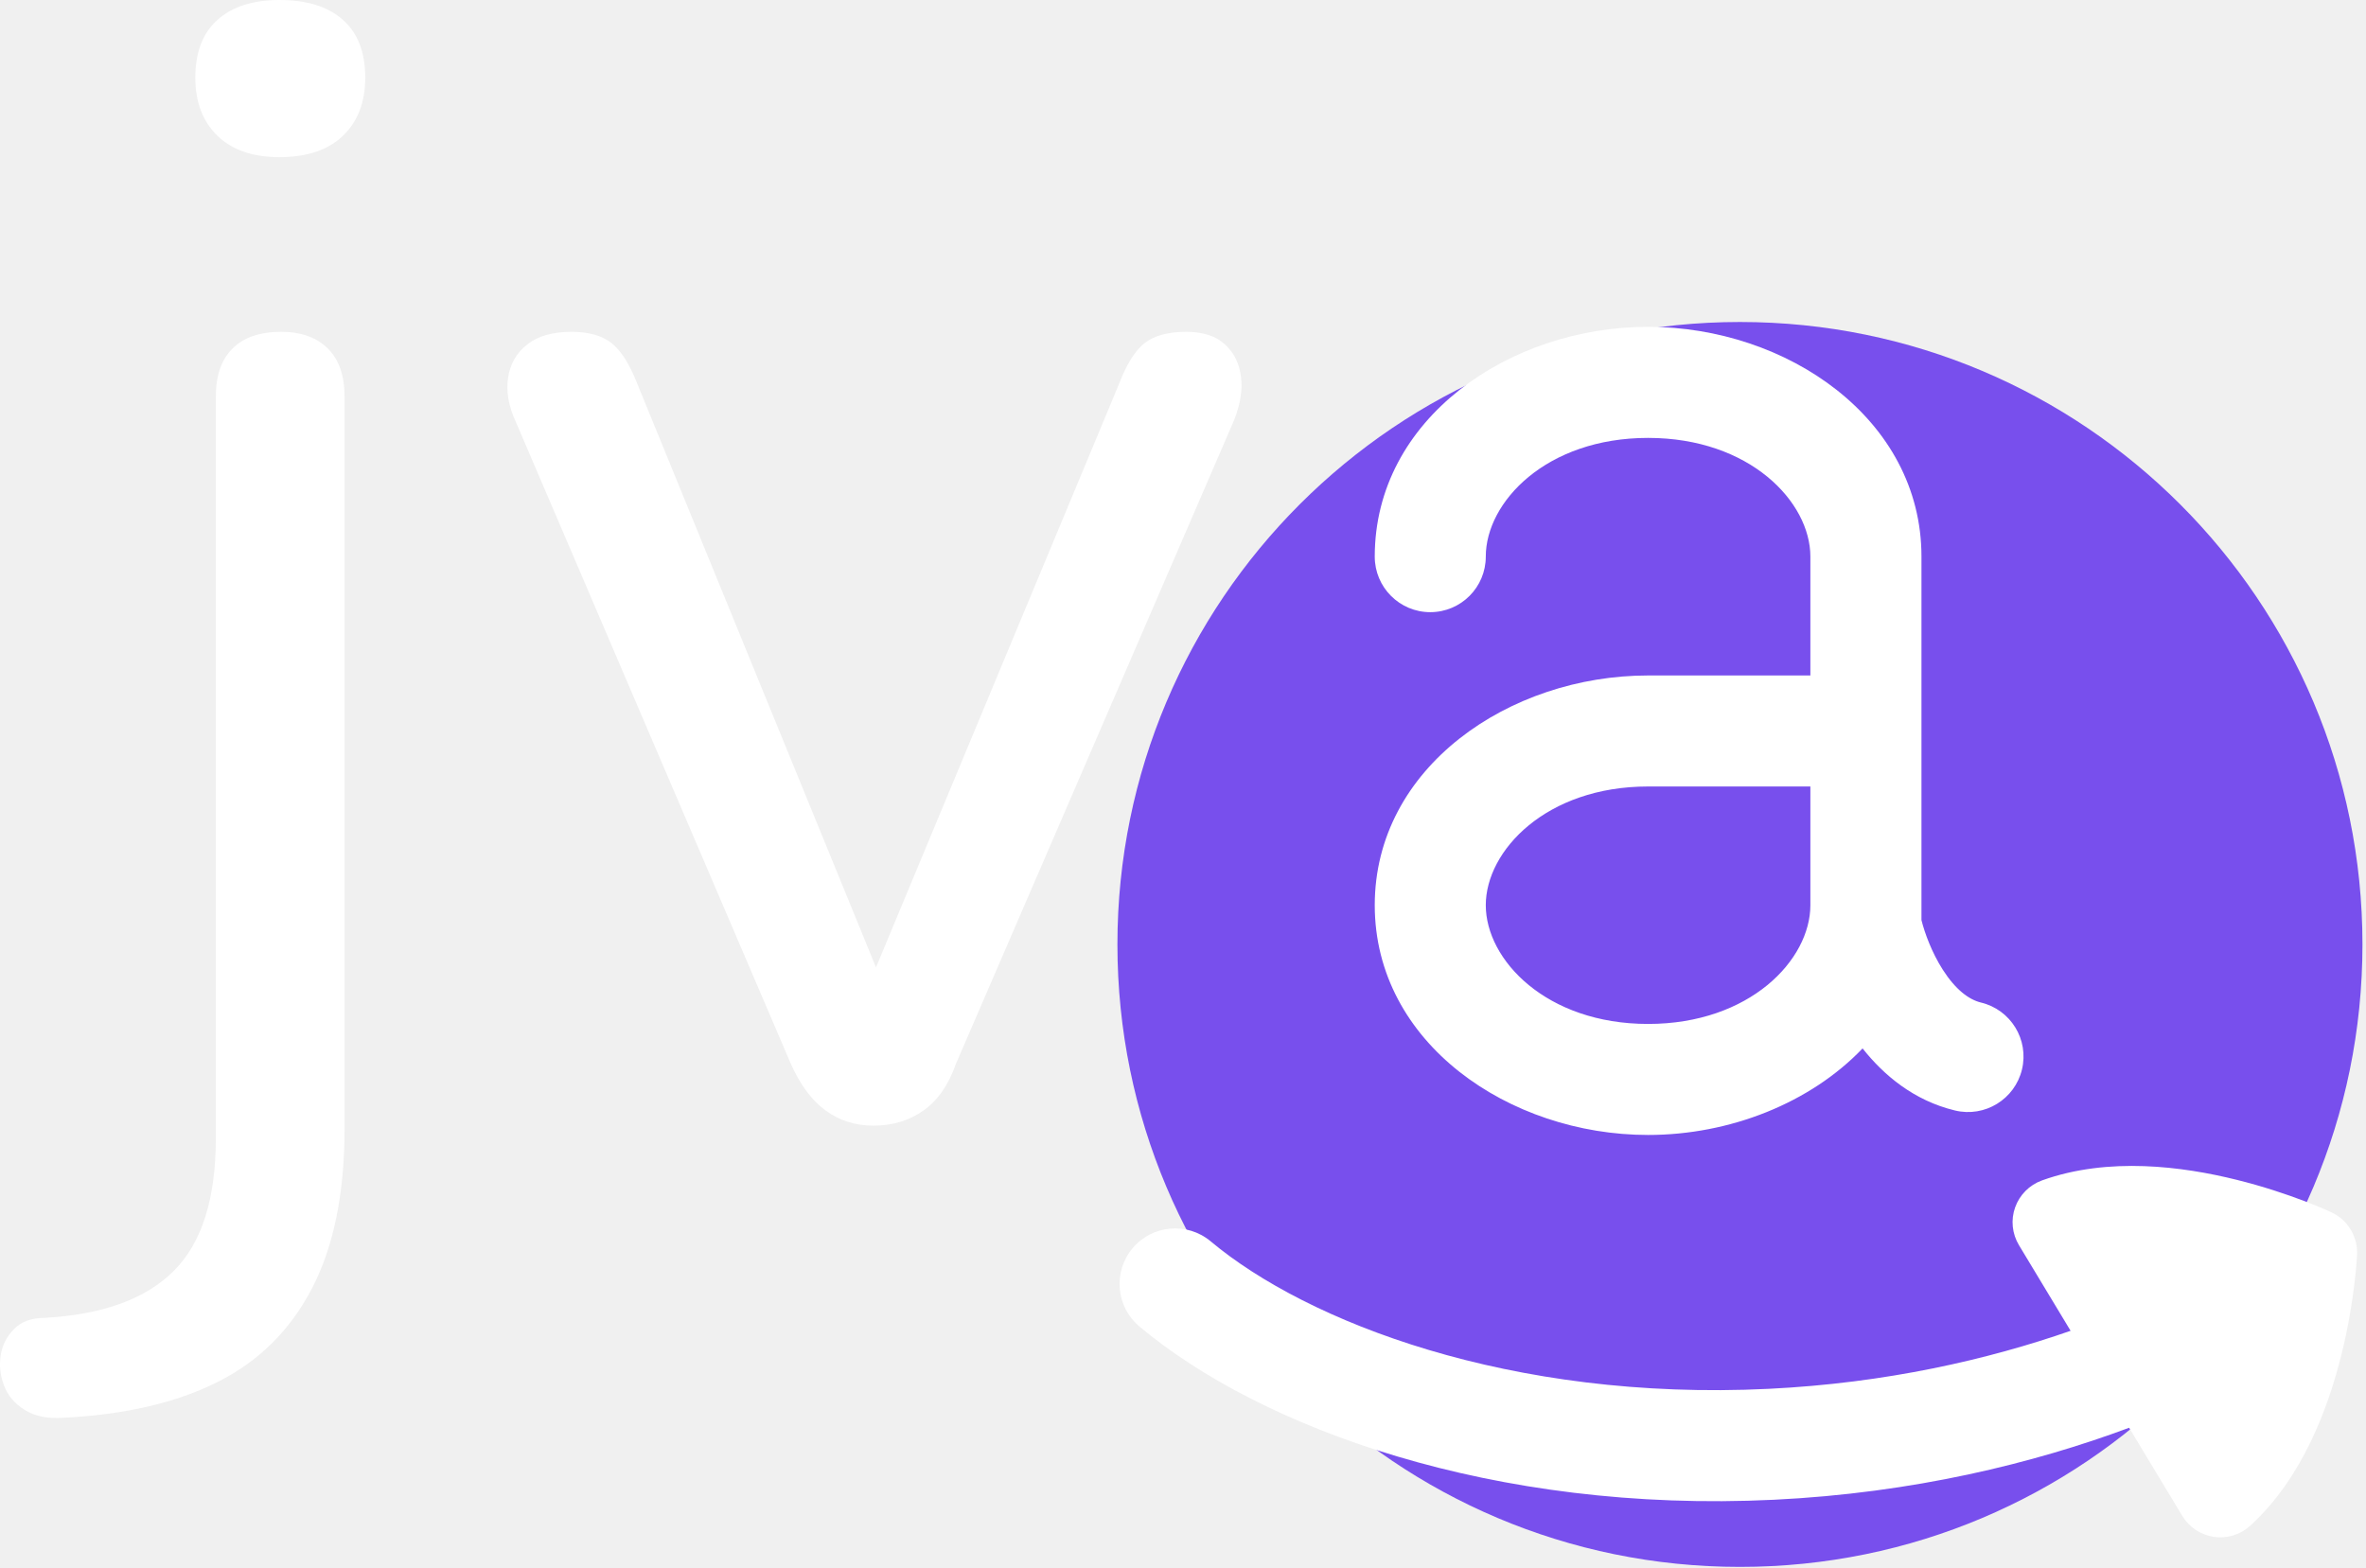
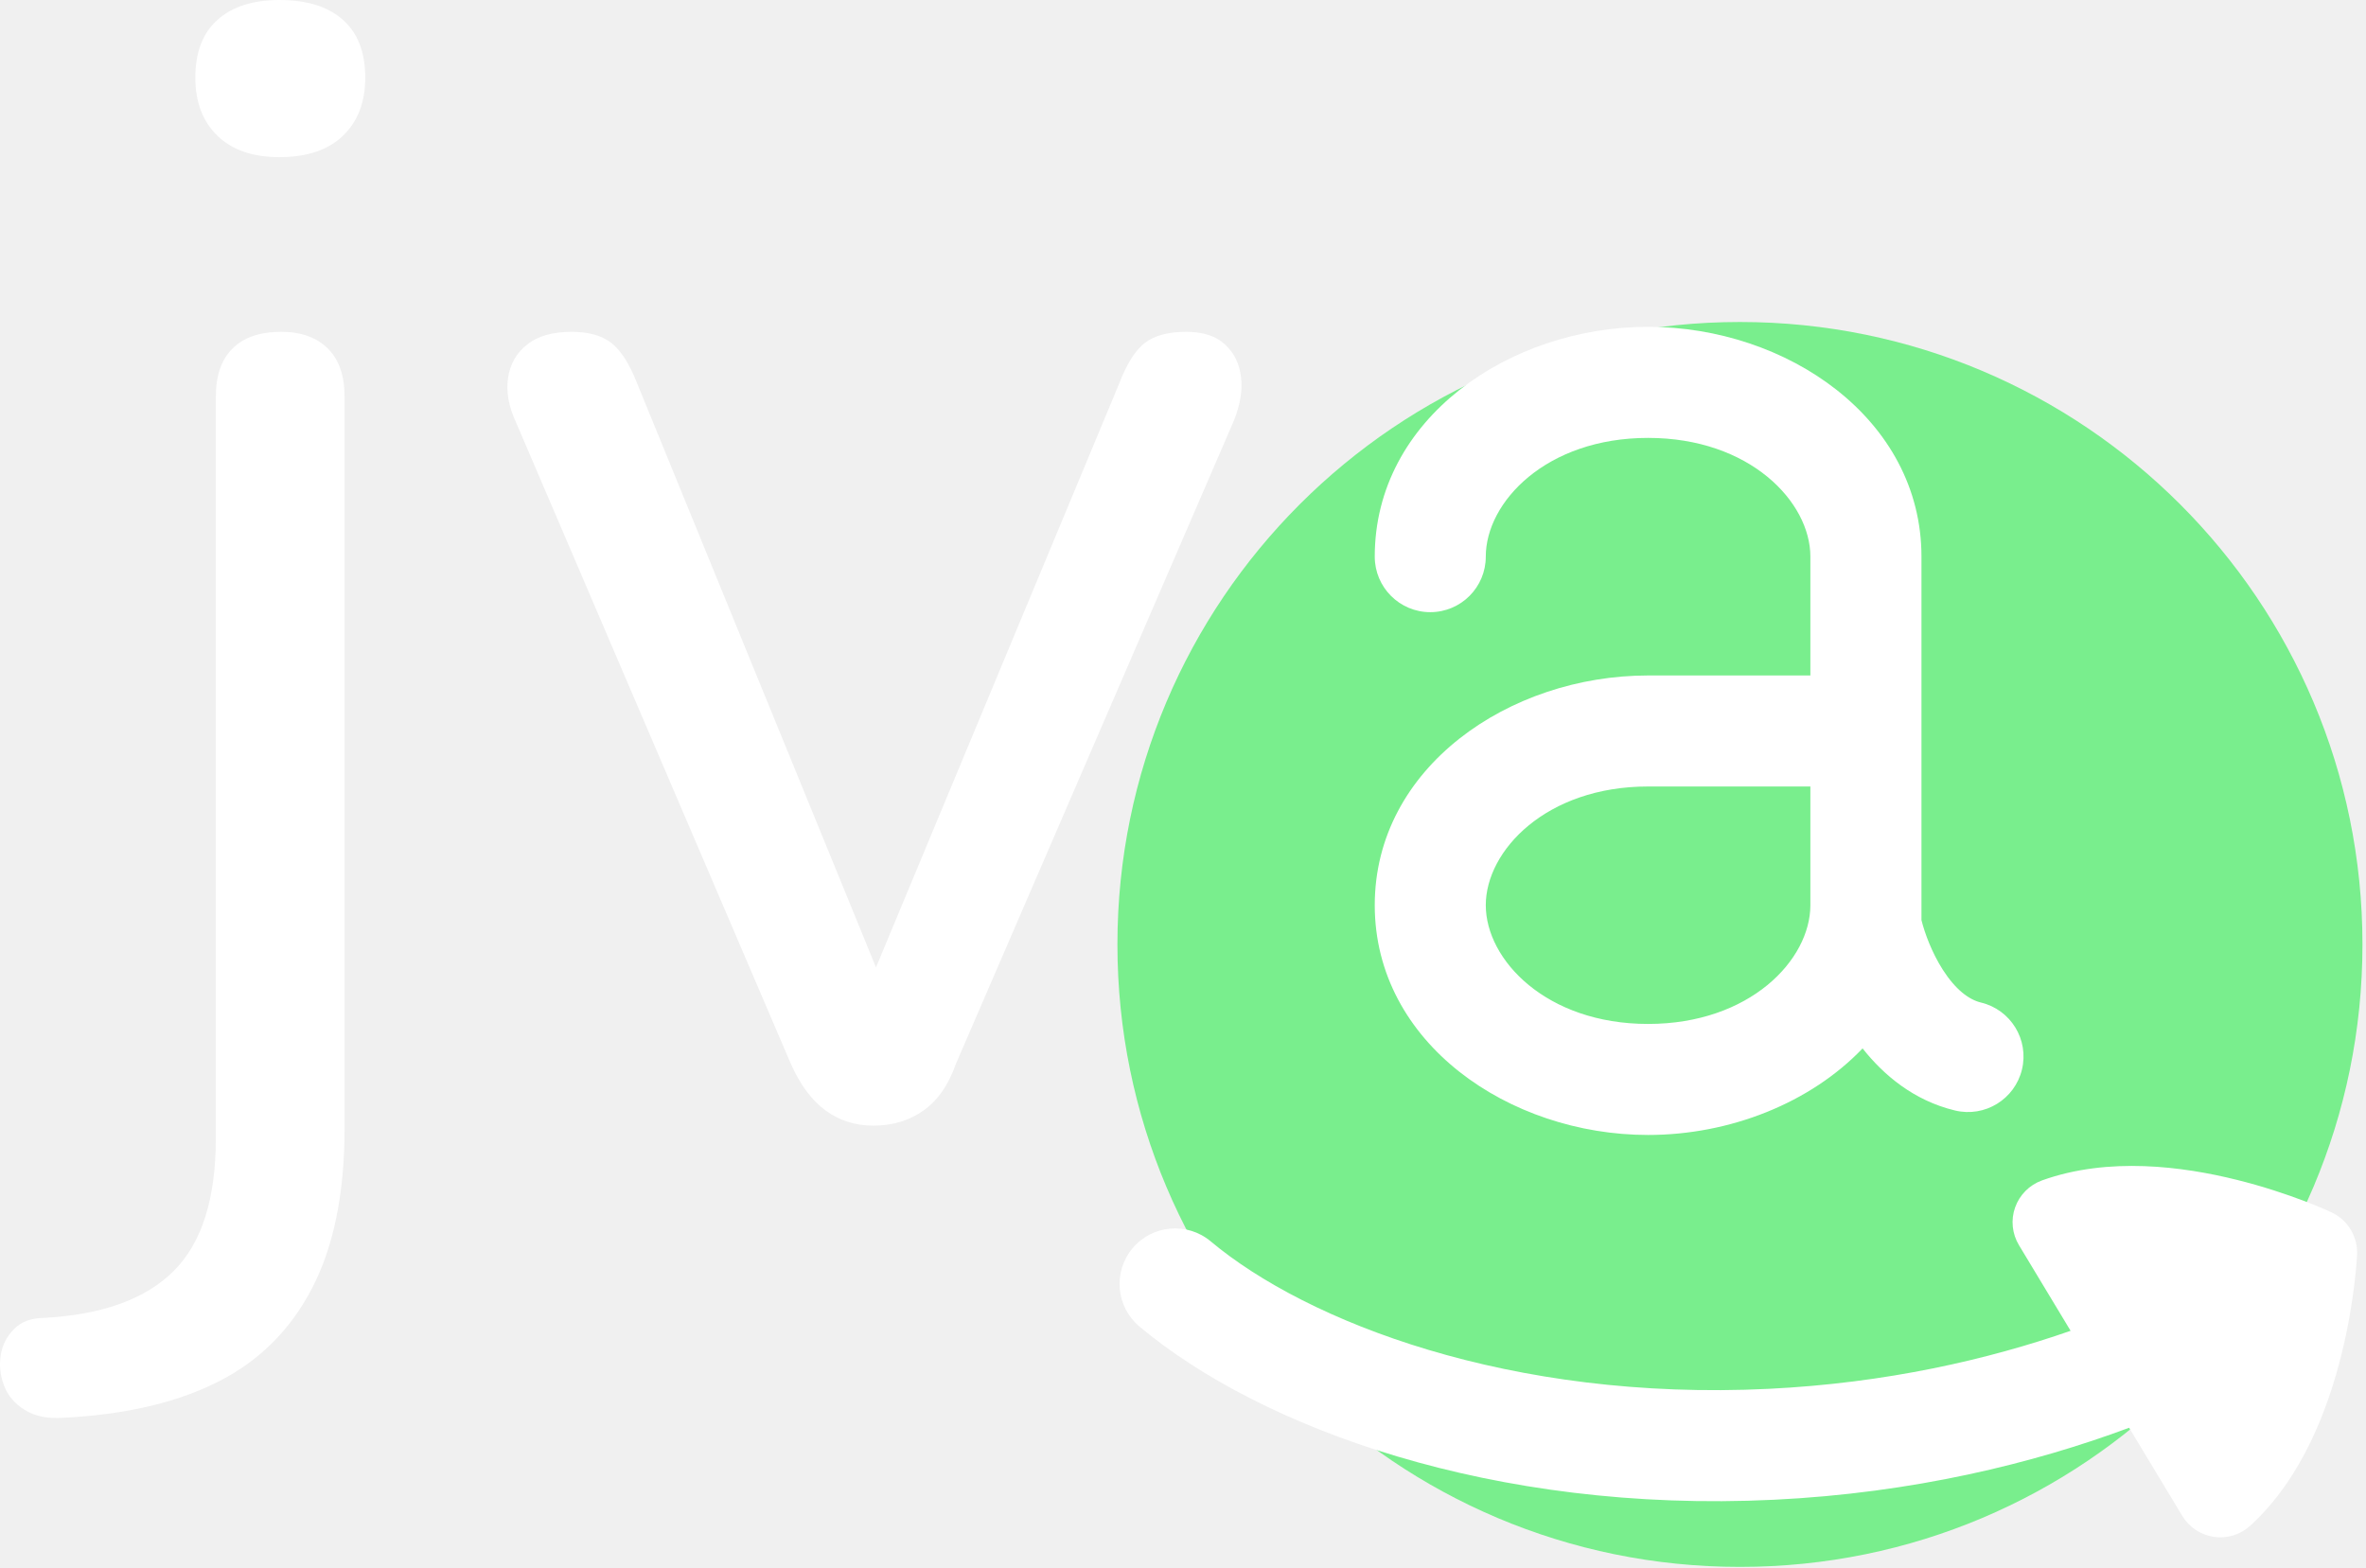
<svg xmlns="http://www.w3.org/2000/svg" viewBox="0 0 572 379" fill="none">
-   <circle cx="420.646" cy="228.354" r="150.5" fill="#784fed" />
+   <circle cx="420.646" cy="228.354" r="150.5" fill="#79ee8d" />
  <path fill-rule="evenodd" clip-rule="evenodd" d="M398.437 105.879C373.819 105.879 359.201 121.375 359.201 134.58C359.201 141.997 353.196 148.014 345.779 148.014C338.362 148.014 332.357 141.997 332.357 134.58C332.357 101.261 364.888 79.024 398.437 79.024C431.986 79.024 464.53 101.261 464.53 134.58V222.475C465.331 225.668 467.036 230.312 469.683 234.459C472.736 239.23 475.955 241.685 478.906 242.398C486.12 244.128 490.56 251.366 488.83 258.58C487.1 265.793 479.848 270.233 472.647 268.503C462.634 266.098 455.357 259.89 450.294 253.491C437.686 266.684 418.233 274.418 398.437 274.418C364.888 274.418 332.357 252.193 332.357 218.862C332.357 185.544 364.888 163.319 398.437 163.319H437.673V134.58C437.673 121.375 423.055 105.879 398.437 105.879ZM398.437 190.162H437.673V218.862C437.673 232.08 423.055 247.575 398.437 247.575C373.819 247.575 359.201 232.08 359.201 218.862C359.201 205.657 373.819 190.162 398.437 190.162ZM292.713 300.155C287.027 295.384 278.553 296.135 273.795 301.821C269.037 307.508 269.788 315.981 275.475 320.739C304.825 345.317 361.084 365.927 428.894 362.619C462.571 360.978 491.654 353.803 514.733 345.215L527.582 366.512C529.249 369.272 532.048 371.13 535.241 371.6C538.422 372.058 541.653 371.066 544.02 368.891C556.679 357.327 562.913 340.254 566.08 327.456C567.722 320.853 568.65 314.912 569.172 310.612C569.439 308.449 569.605 306.694 569.706 305.447C569.757 304.824 569.783 304.327 569.808 303.971L569.834 303.551L569.846 303.411V303.348C569.846 303.348 569.846 303.348 559.109 302.864L569.846 303.348C570.037 299.022 567.607 294.99 563.689 293.145L559.109 302.864C563.689 293.145 563.689 293.145 563.689 293.145H563.676L563.663 293.132L563.625 293.119L563.511 293.056L563.116 292.89C562.798 292.738 562.34 292.534 561.768 292.293C560.623 291.796 558.981 291.122 556.958 290.346C552.9 288.807 547.213 286.86 540.61 285.232C527.799 282.064 509.796 279.609 493.664 285.41C490.636 286.504 488.257 288.896 487.176 291.924C486.094 294.951 486.438 298.31 488.105 301.071L500.585 321.769C480.7 328.702 456.006 334.415 427.584 335.801C365.142 338.854 315.919 319.581 292.713 300.155Z" fill="white" />
  <path d="M15.344 342.795C11.504 343.061 8.372 342.417 5.946 340.876C3.496 339.36 1.829 337.364 0.944 334.914C0.035 332.489 -0.218 330.064 0.187 327.639C0.565 325.214 1.639 323.104 3.42 321.323C5.214 319.53 7.652 318.646 10.746 318.646C24.817 317.863 35.251 314.073 42.021 307.278C48.791 300.508 52.177 289.823 52.177 275.247V95.942C52.177 90.827 53.516 86.937 56.219 84.272C58.909 81.581 62.812 80.23 67.941 80.23C72.791 80.23 76.555 81.581 79.258 84.272C81.948 86.937 83.3 90.827 83.3 95.942V272.923C83.3 288.547 80.673 301.417 75.418 311.522C70.164 321.626 62.547 329.167 52.581 334.156C42.602 339.17 30.198 342.05 15.344 342.795ZM67.536 37.993C61.132 37.993 56.143 36.275 52.581 32.84C49.006 29.379 47.225 24.693 47.225 18.794C47.225 12.631 49.006 7.97 52.581 4.8C56.143 1.604 61.132 0 67.536 0C74.206 0 79.321 1.604 82.896 4.8C86.496 7.97 88.302 12.631 88.302 18.794C88.302 24.693 86.496 29.379 82.896 32.84C79.321 36.275 74.206 37.993 67.536 37.993Z" fill="white" />
  <path d="M211.148 272.165C206.803 272.165 202.963 270.953 199.628 268.528C196.294 266.102 193.477 262.339 191.191 257.21L124.75 102.106C122.957 98.267 122.325 94.68 122.83 91.345C123.336 88.01 124.864 85.333 127.428 83.312C129.98 81.266 133.567 80.23 138.19 80.23C142.295 80.23 145.491 81.127 147.79 82.908C150.076 84.701 152.135 87.897 153.954 92.507L216.908 246.449H206.55L270.666 92.507C272.447 87.897 274.481 84.701 276.78 82.908C279.104 81.127 282.439 80.23 286.784 80.23C290.889 80.23 294.022 81.266 296.181 83.312C298.367 85.333 299.642 87.947 300.021 91.143C300.426 94.351 299.845 97.862 298.303 101.702L231.105 257.21C229.312 262.339 226.684 266.102 223.223 268.528C219.788 270.953 215.758 272.165 211.148 272.165Z" fill="white" />
</svg>
